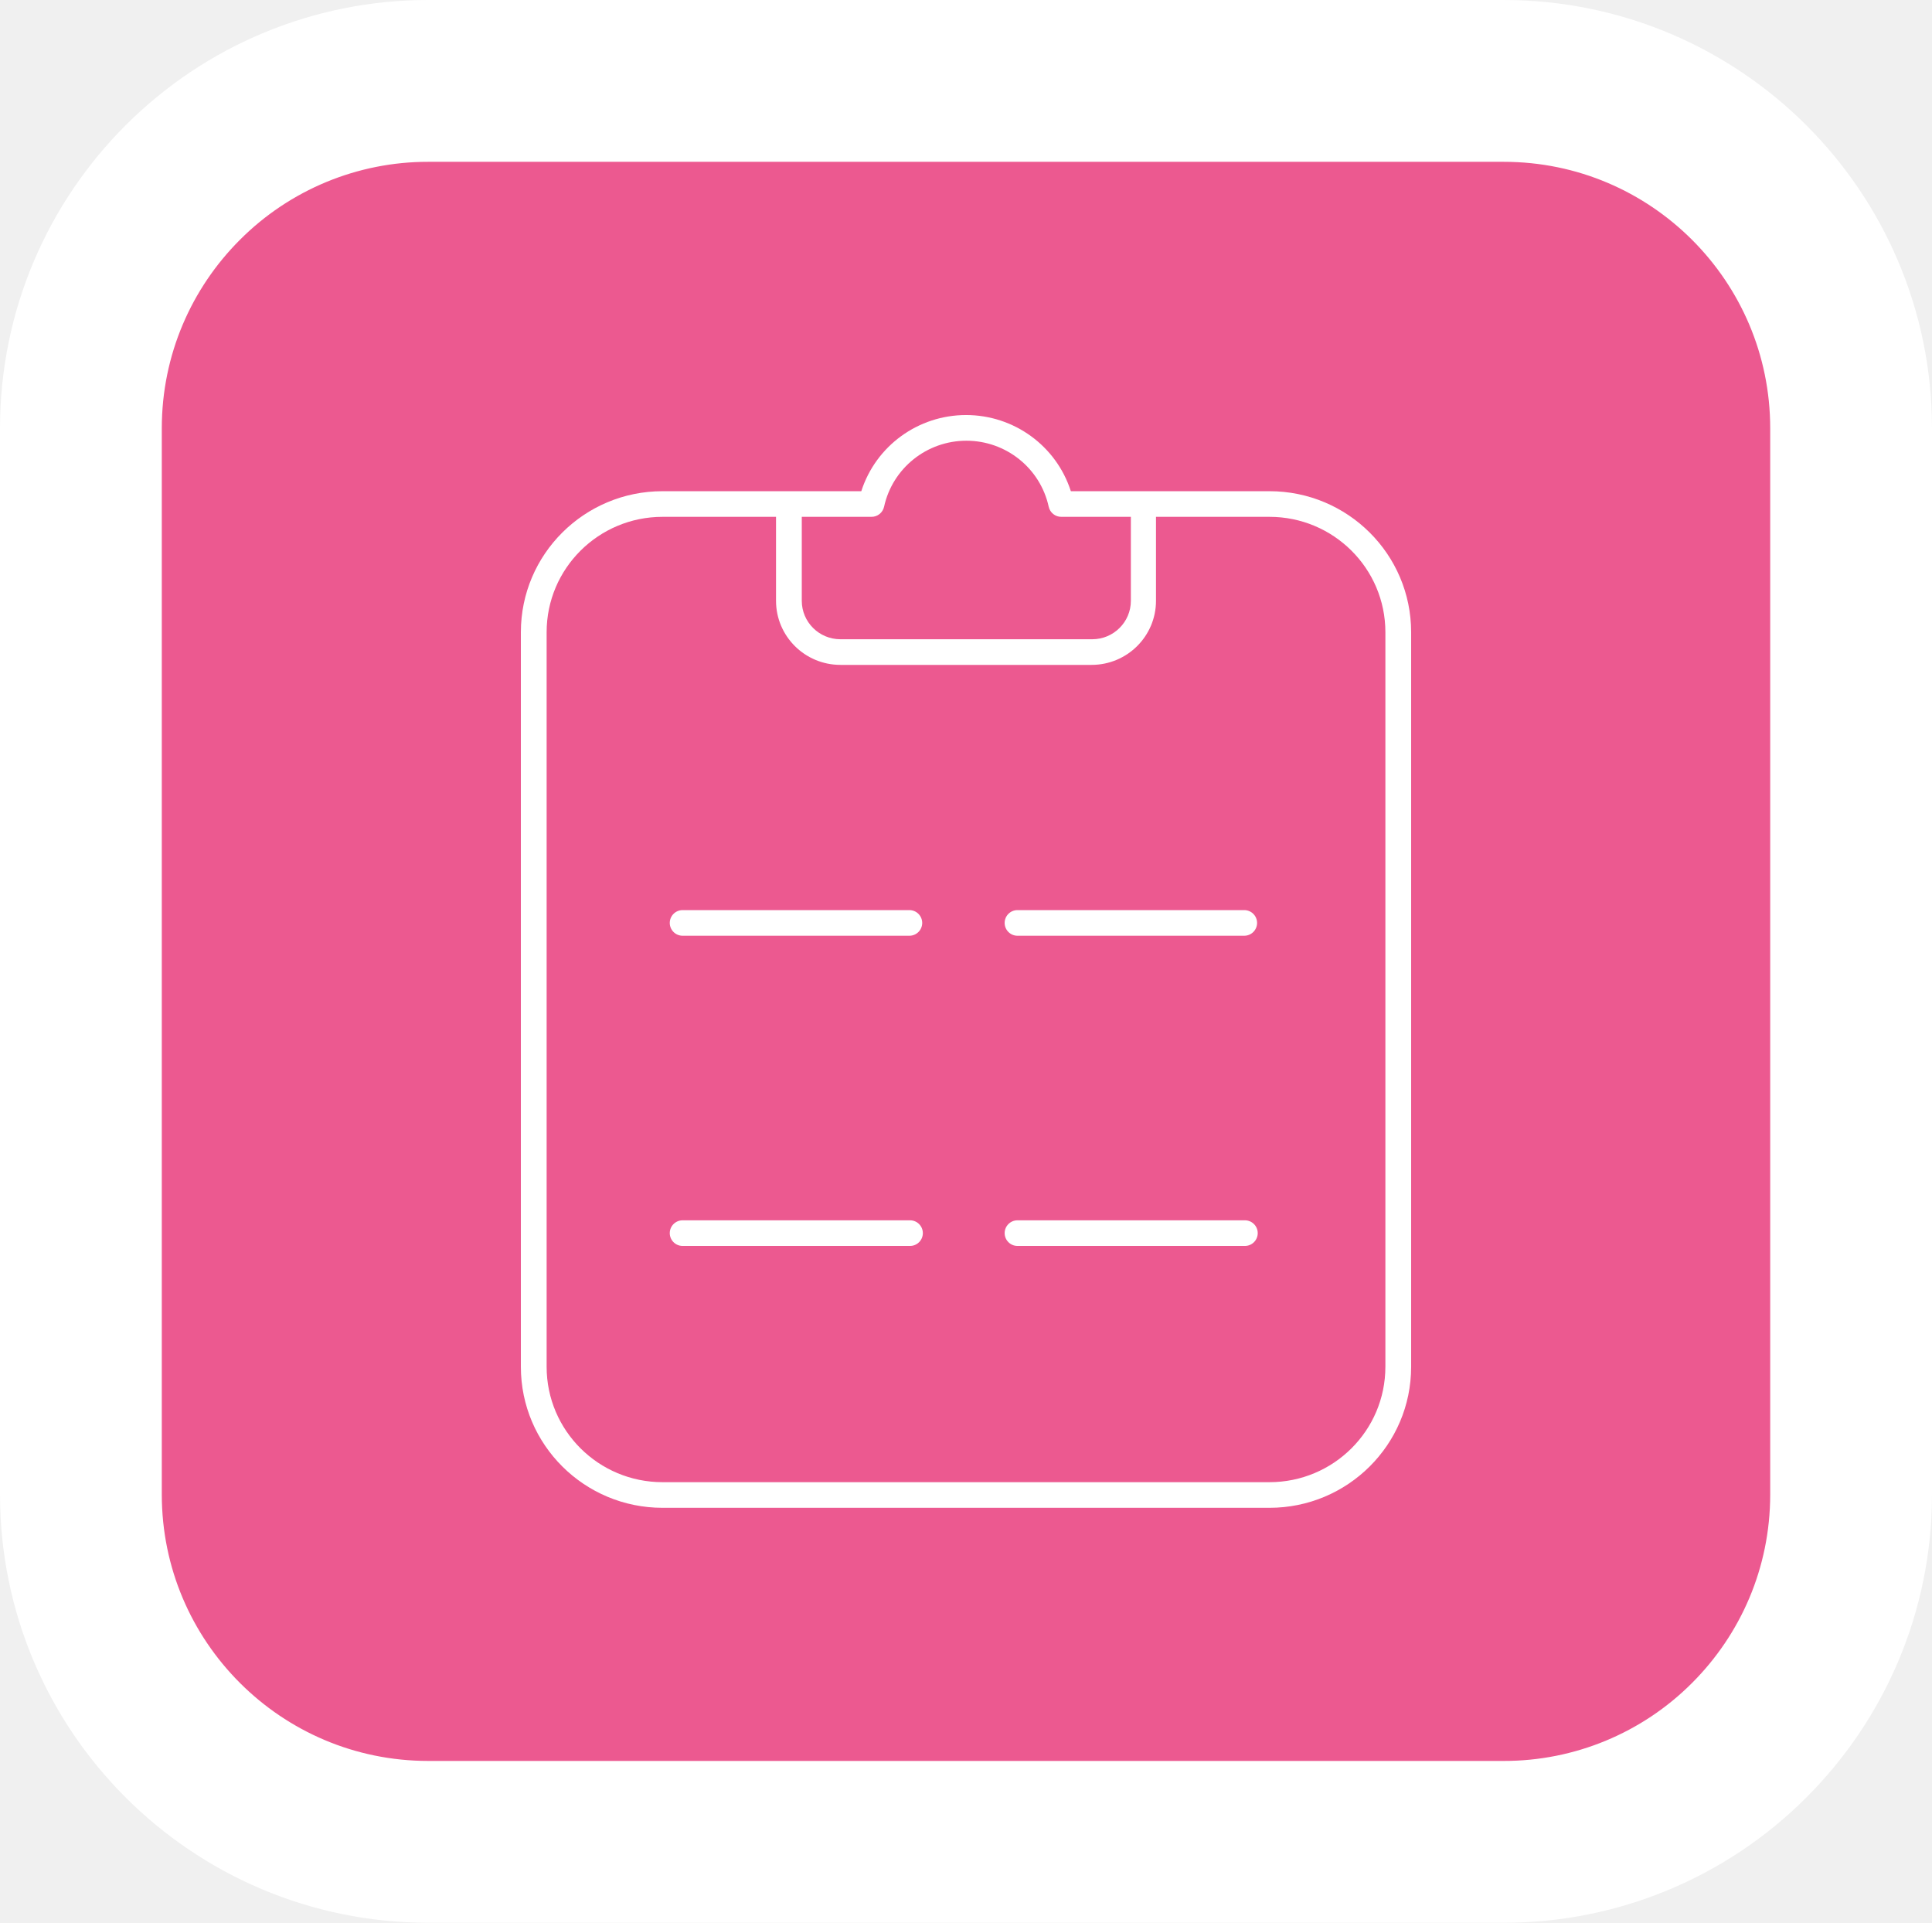
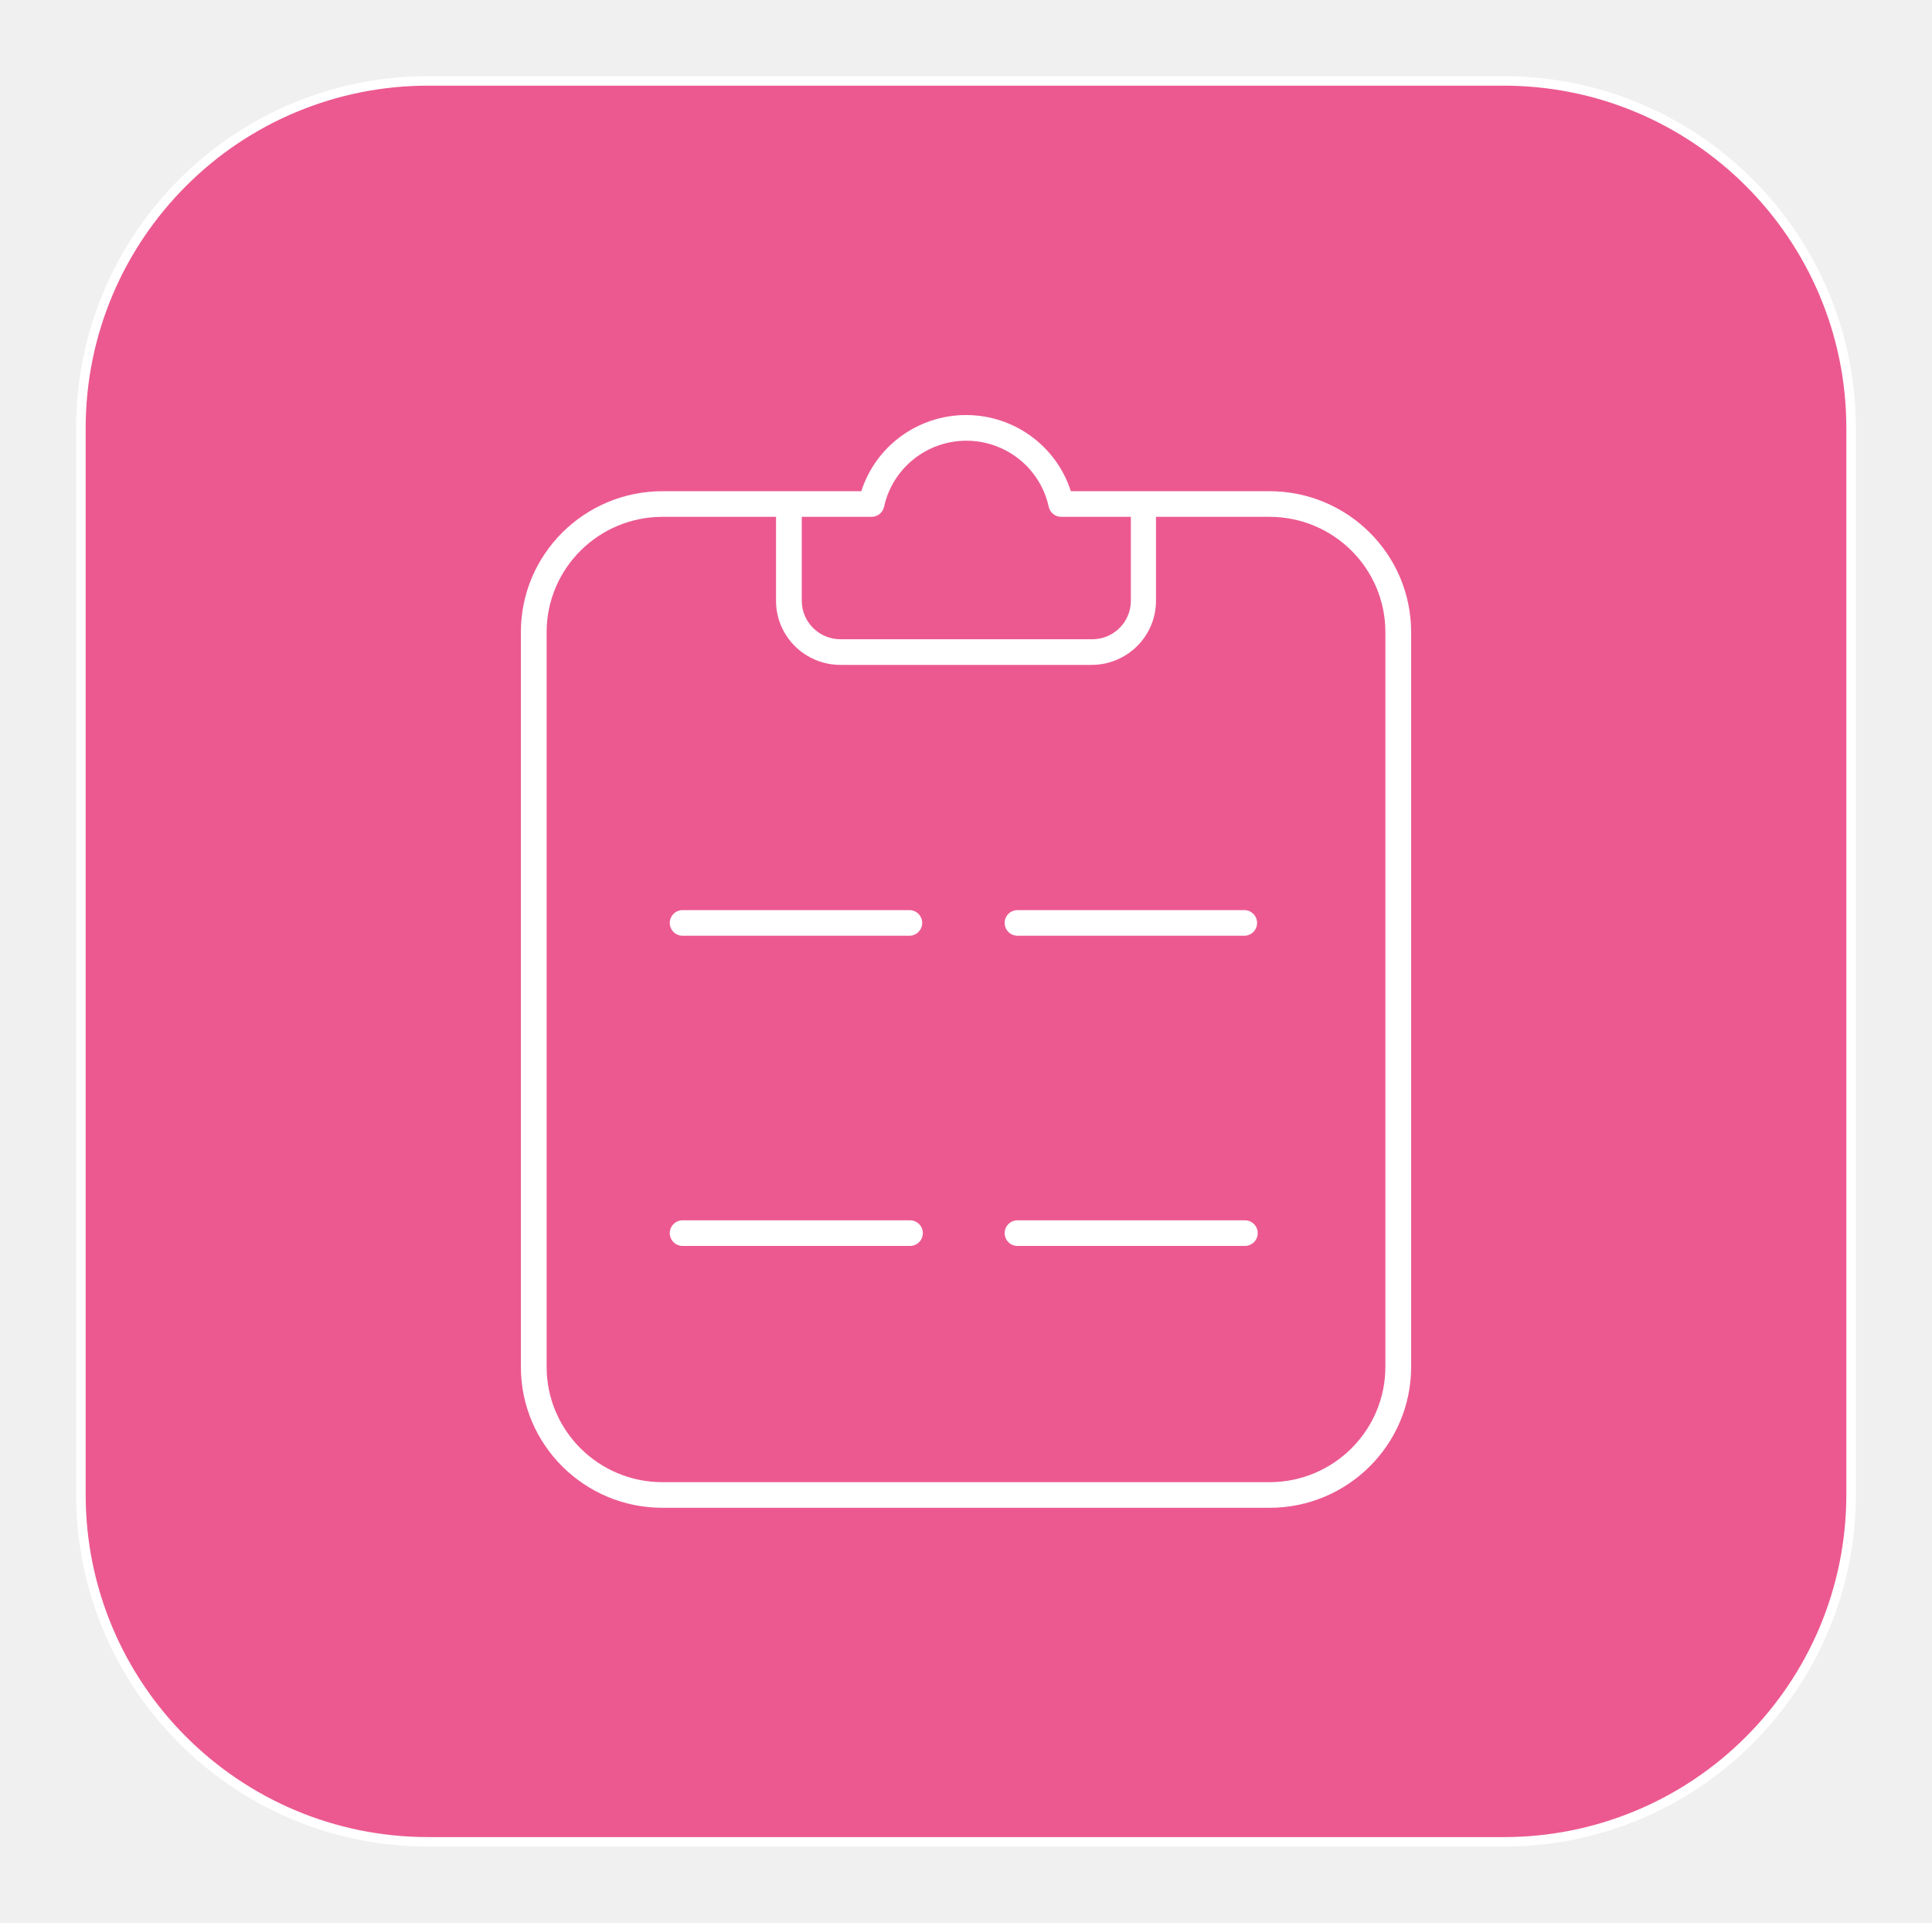
<svg xmlns="http://www.w3.org/2000/svg" width="203" height="202" fill-rule="evenodd">
-   <path d="M157.995 8.5c10.08 0 19.206 4.087 25.812 10.692S194.5 34.924 194.5 45.003h0v111.994c0 10.08-4.086 19.206-10.692 25.812a36.39 36.39 0 0 1-25.813 10.691h0-112.99c-10.08 0-19.206-4.087-25.812-10.692S8.5 167.076 8.5 156.997h0V45.003c0-10.08 4.086-19.206 10.692-25.812A36.39 36.39 0 0 1 45.005 8.5h0z" stroke="#fff" stroke-width="17" fill="#ec5990" />
+   <path d="M157.995 8.5c10.08 0 19.206 4.087 25.812 10.692S194.5 34.924 194.5 45.003h0v111.994c0 10.08-4.086 19.206-10.692 25.812a36.39 36.39 0 0 1-25.813 10.691h0-112.99c-10.08 0-19.206-4.087-25.812-10.692S8.5 167.076 8.5 156.997h0V45.003c0-10.08 4.086-19.206 10.692-25.812A36.39 36.39 0 0 1 45.005 8.5h0z" stroke="#fff" strokeWidth="17" fill="#ec5990" />
  <path d="M133.385 51.604h-20.868c-1.53-4.766-5.981-8.001-11.009-8.001s-9.479 3.235-11.009 8.001H69.616c-8.222 0-14.887 6.632-14.887 14.813v77.177c0 8.181 6.665 14.813 14.887 14.813h63.769c8.222 0 14.887-6.632 14.887-14.813V66.417c0-8.181-6.665-14.813-14.887-14.813h0zM91.54 54.297a1.35 1.35 0 0 0 1.353-1.064c.886-4.046 4.486-6.932 8.648-6.932s7.762 2.885 8.648 6.932a1.35 1.35 0 0 0 1.353 1.064h7.281v8.821c0 2.231-1.818 4.04-4.06 4.04H88.305c-2.242 0-4.06-1.809-4.06-4.04v-8.821h7.294zm54.025 89.297c0 6.694-5.453 12.12-12.18 12.12H69.616c-6.727 0-12.18-5.426-12.18-12.12V66.417c0-6.694 5.453-12.12 12.18-12.12h11.923v8.821c0 3.719 3.03 6.733 6.767 6.733h26.39c3.737 0 6.767-3.015 6.767-6.733v-8.821h11.923c6.727 0 12.18 5.426 12.18 12.12v77.177zm-14.833-47.981h-23.819a1.35 1.35 0 0 0-1.353 1.347 1.35 1.35 0 0 0 1.353 1.347h23.819a1.35 1.35 0 0 0 1.353-1.347 1.35 1.35 0 0 0-1.353-1.347h0zm-35.186 0H71.727a1.35 1.35 0 0 0-1.353 1.347 1.35 1.35 0 0 0 1.353 1.347h23.819a1.35 1.35 0 0 0 1.353-1.347 1.35 1.35 0 0 0-1.353-1.347h0zm35.254 32.589h-23.886a1.35 1.35 0 0 0-1.353 1.347 1.35 1.35 0 0 0 1.353 1.347H130.8a1.35 1.35 0 0 0 1.353-1.347 1.35 1.35 0 0 0-1.353-1.347h0zm-35.187 0H71.727a1.35 1.35 0 0 0-1.353 1.347 1.35 1.35 0 0 0 1.353 1.347h23.886a1.35 1.35 0 0 0 1.353-1.347 1.35 1.35 0 0 0-1.353-1.347h0z" fill="#fff" />
</svg>
